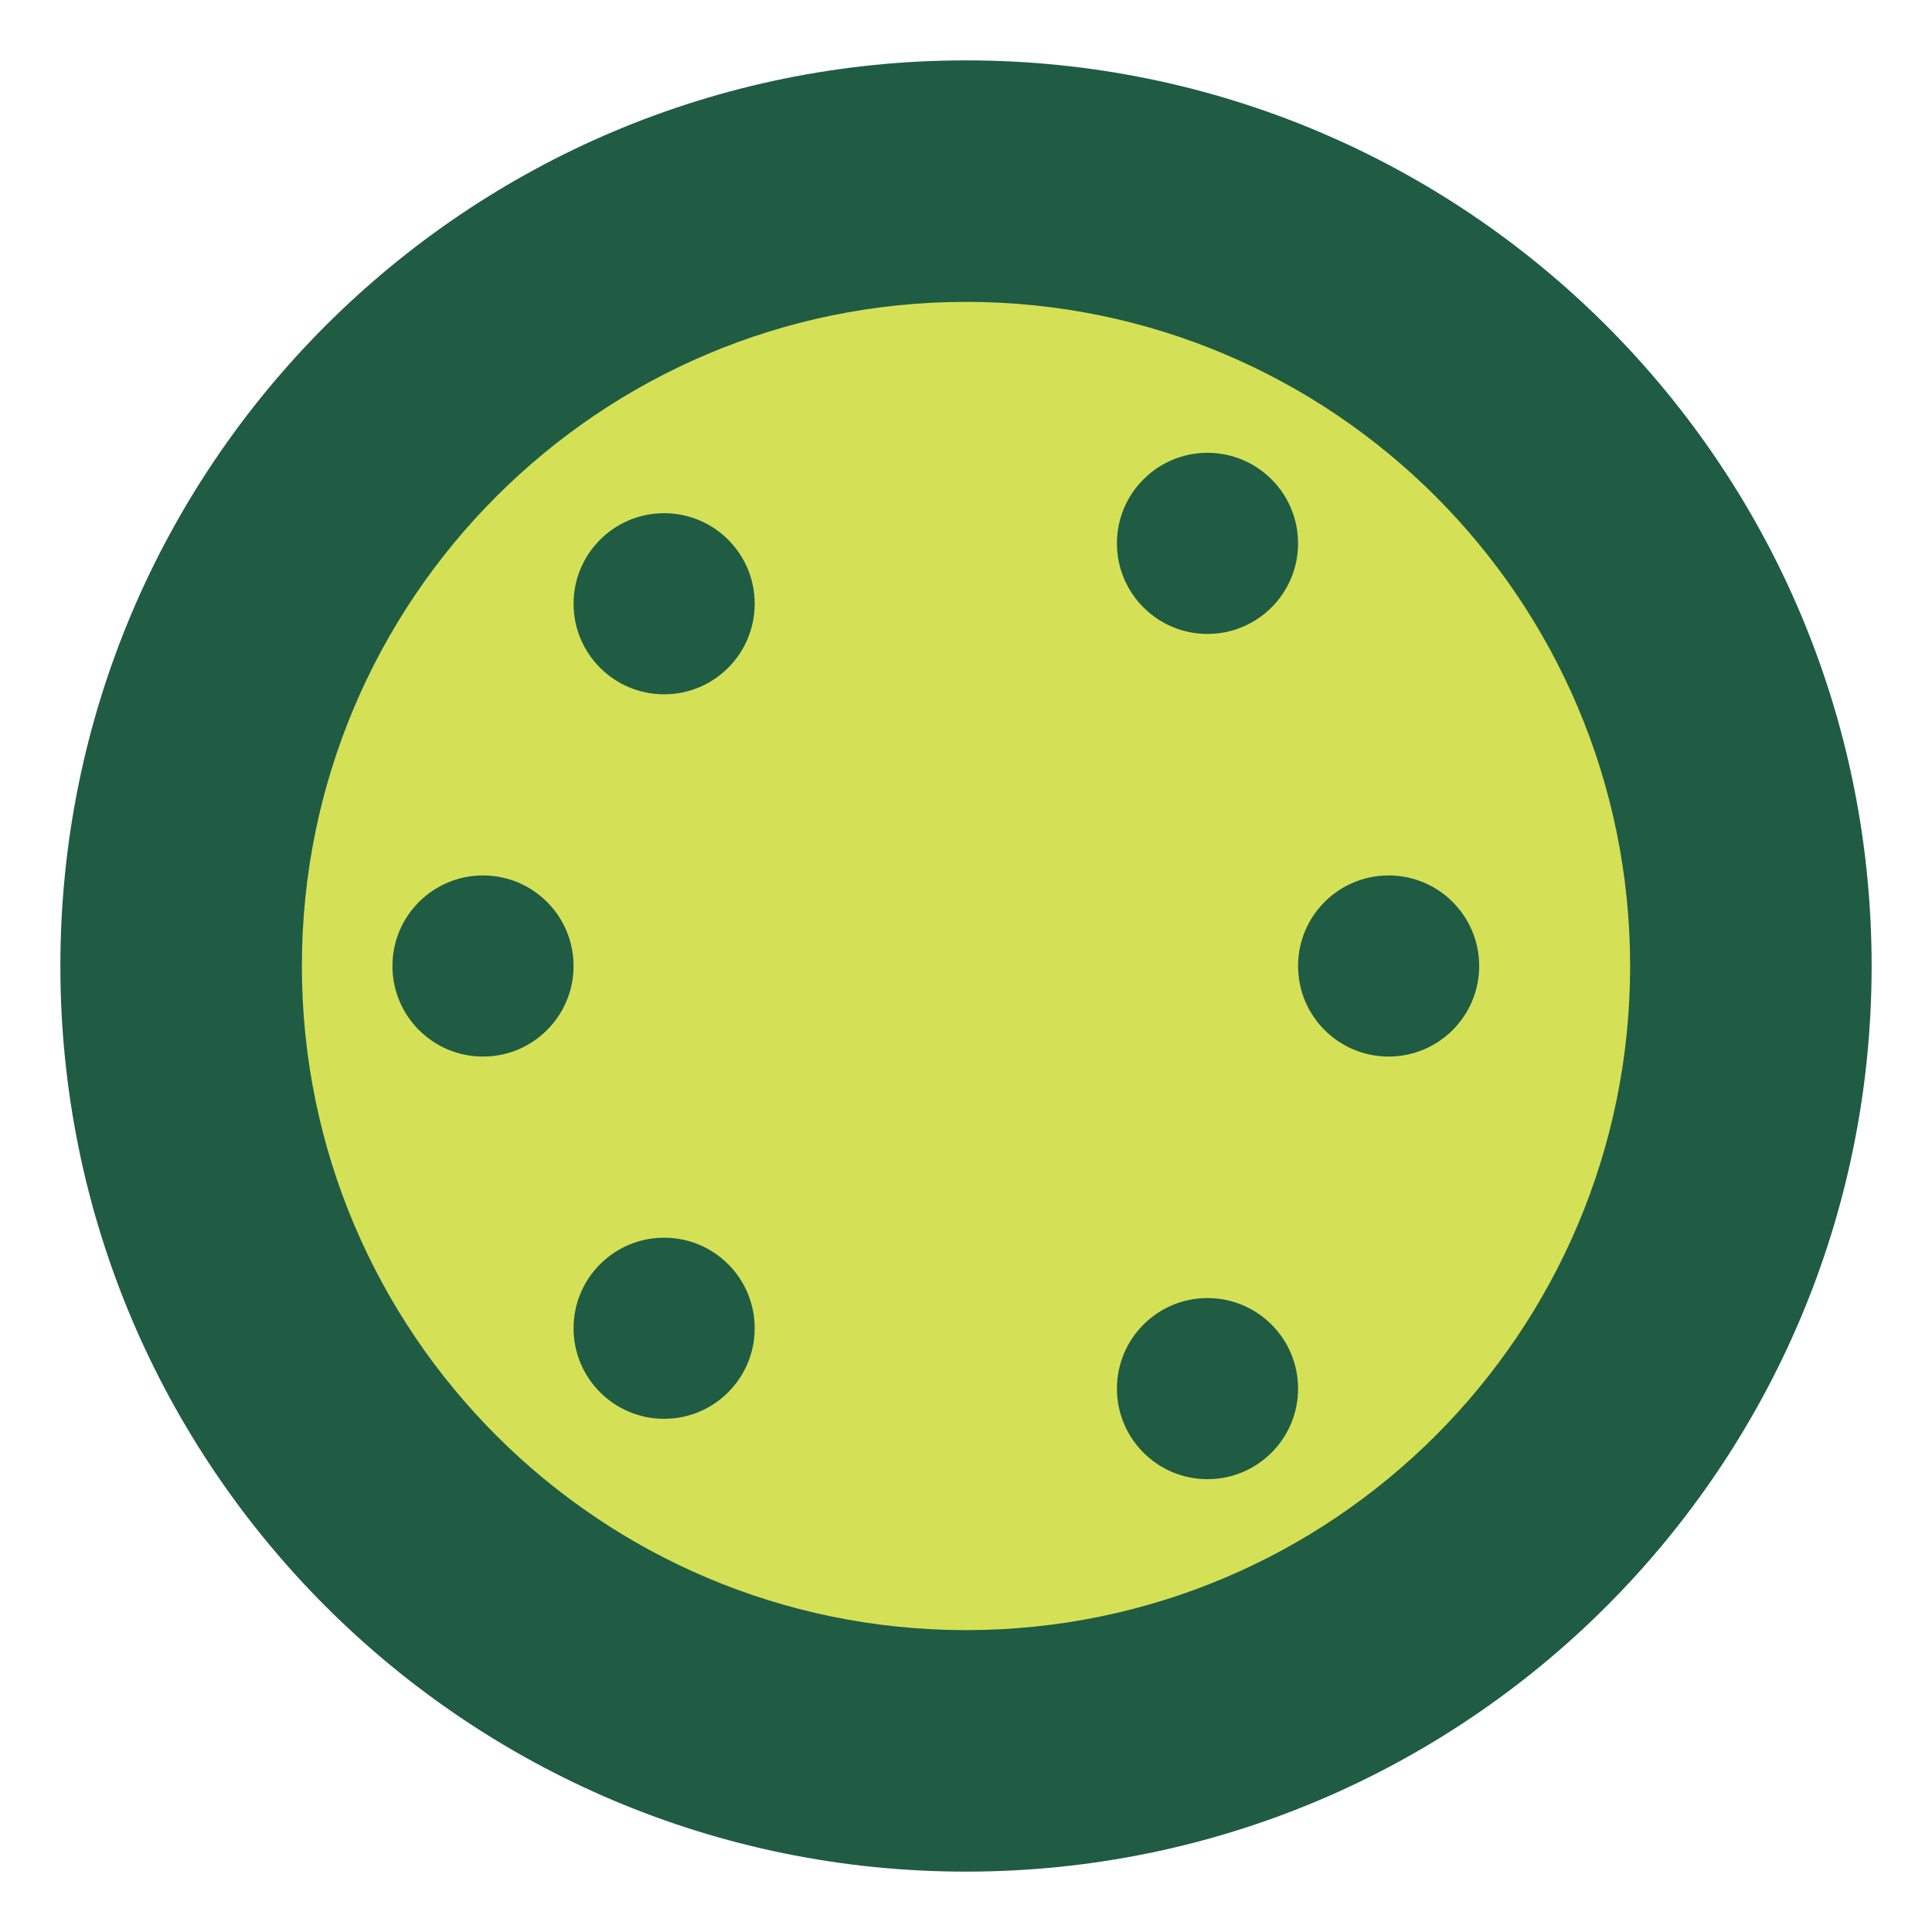
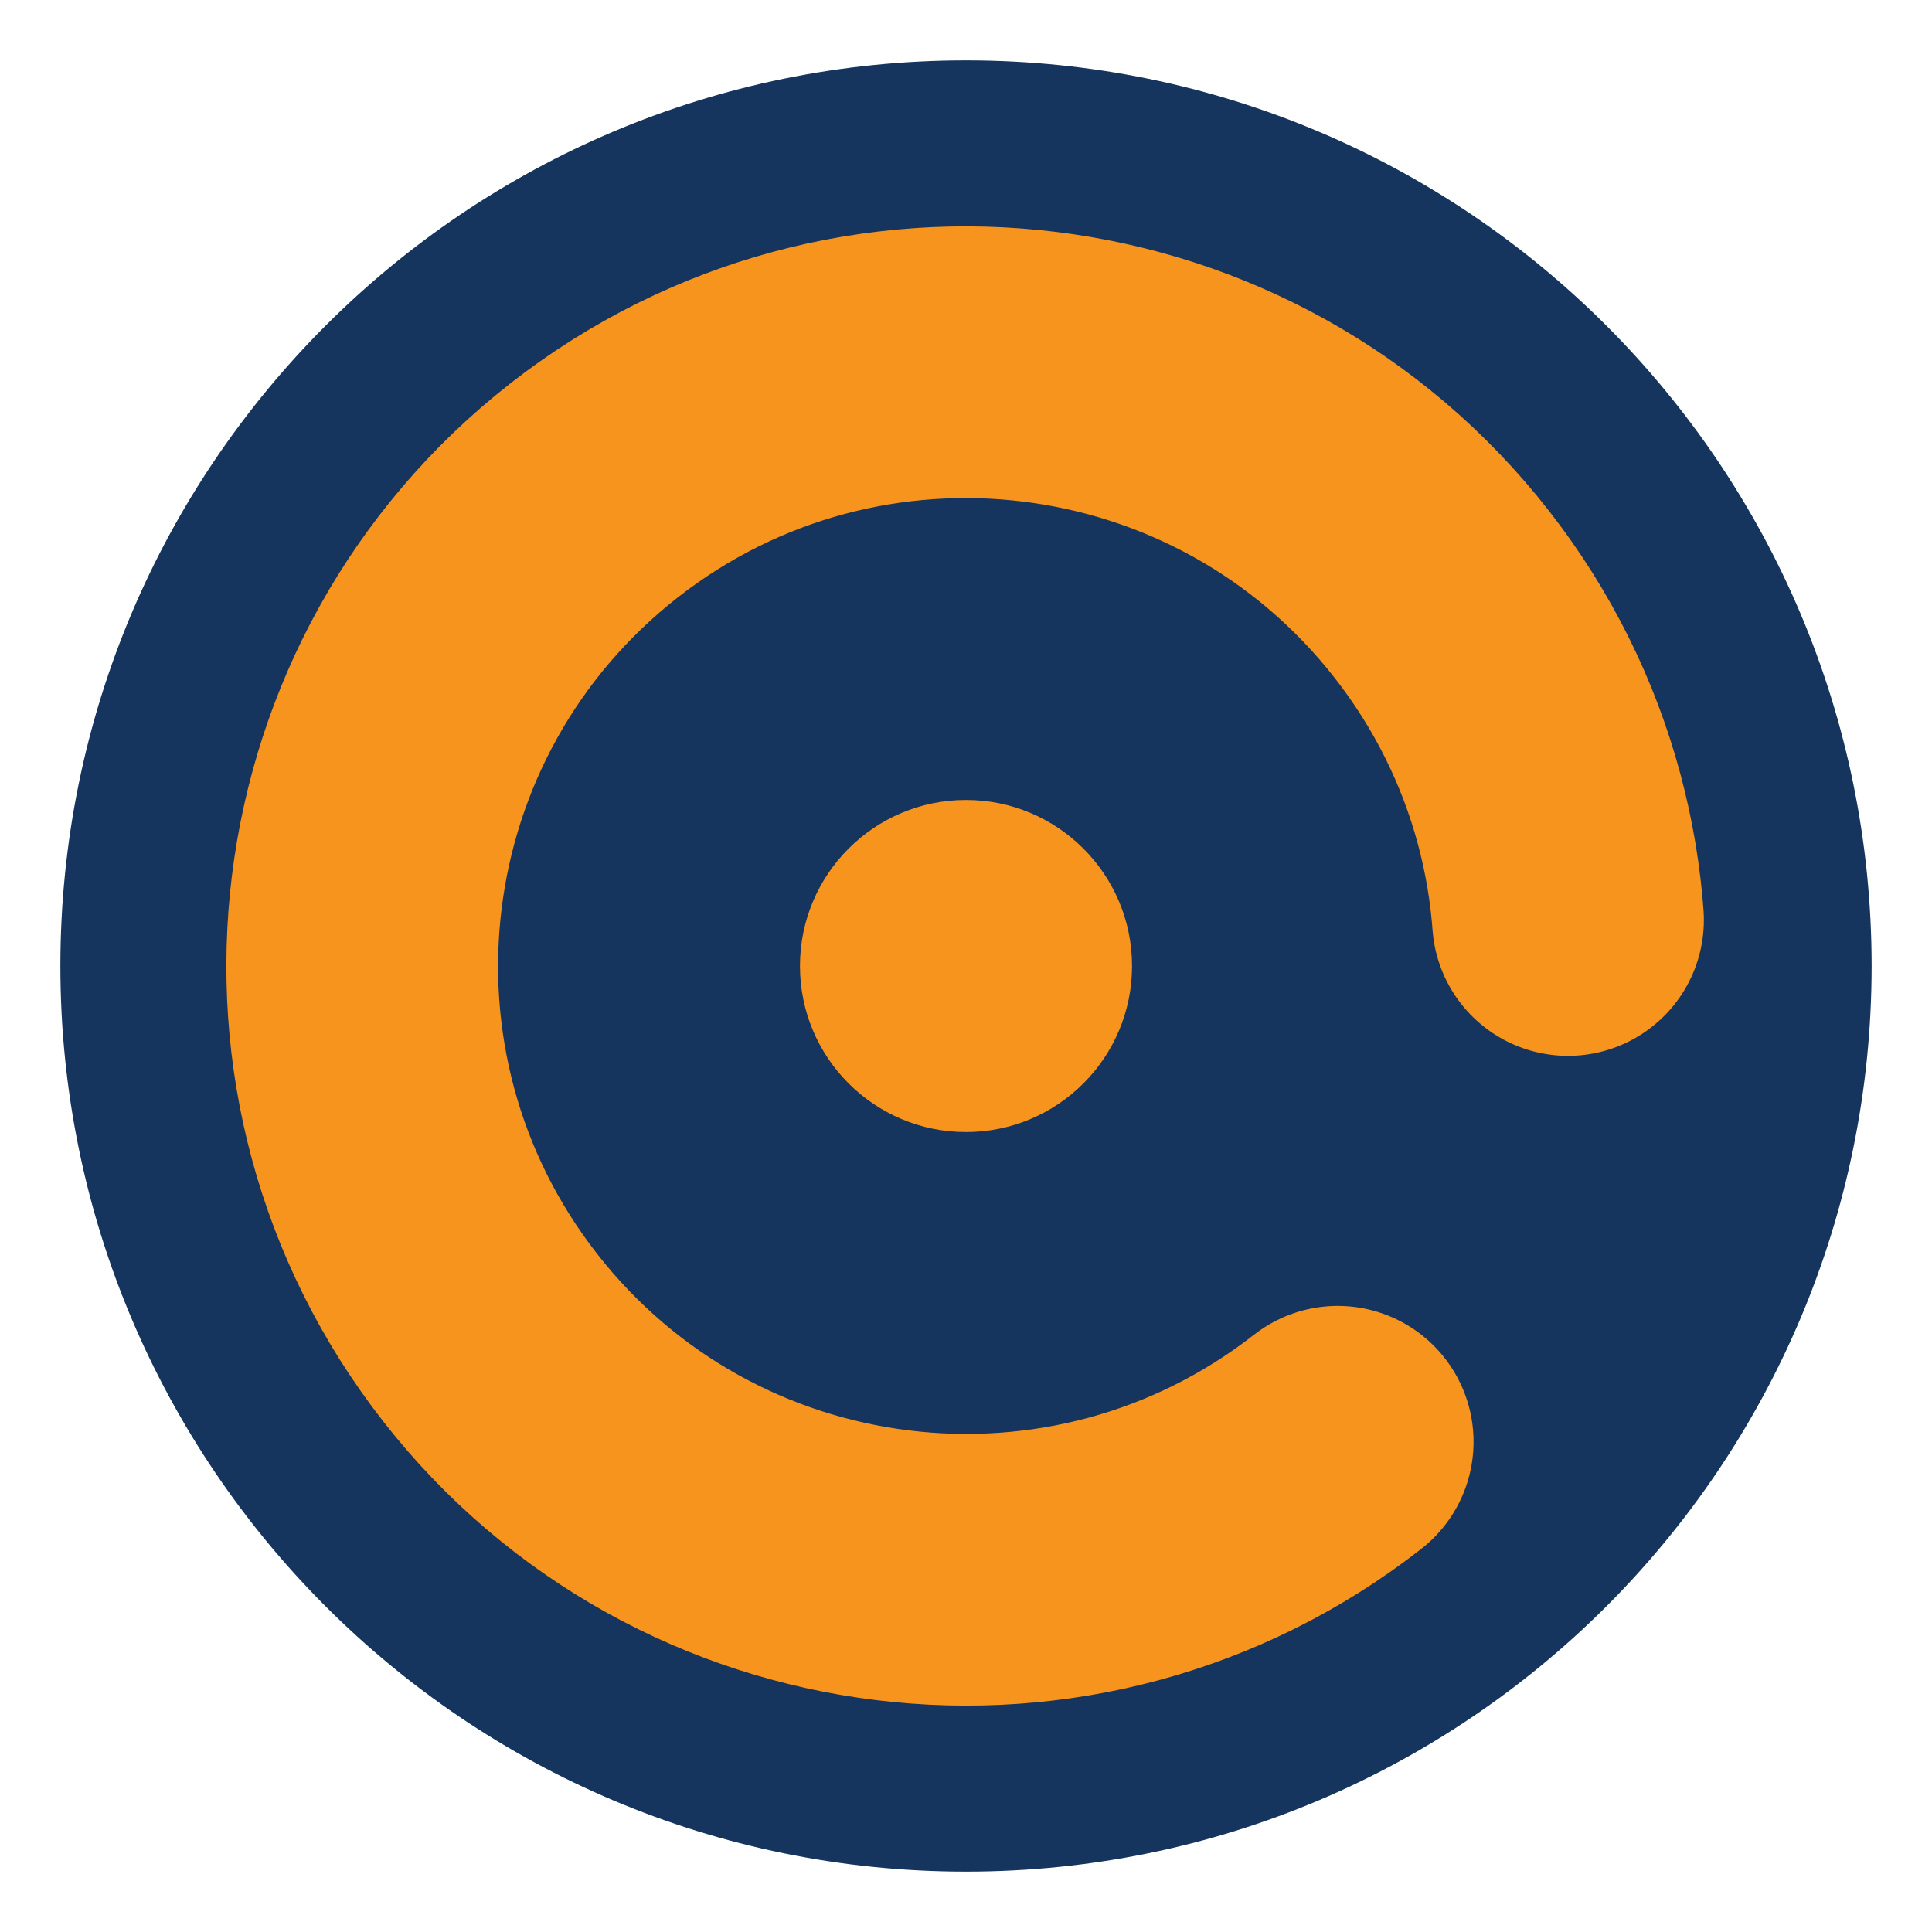
<svg xmlns="http://www.w3.org/2000/svg" viewBox="0 0 64 64">
-   <circle cx="32" cy="32" r="30" fill="#1F5C43" />
-   <circle cx="32" cy="32" r="22" fill="#D4E157" />
-   <circle cx="22" cy="20" r="3" fill="#1F5C43" />
-   <circle cx="40" cy="18" r="3" fill="#1F5C43" />
-   <circle cx="46" cy="32" r="3" fill="#1F5C43" />
-   <circle cx="40" cy="46" r="3" fill="#1F5C43" />
-   <circle cx="22" cy="44" r="3" fill="#1F5C43" />
-   <circle cx="16" cy="32" r="3" fill="#1F5C43" />
+   <circle cx="32" cy="32" r="30" fill="#16355E" />
+   <circle cx="32" cy="32" r="20" fill="none" stroke="#F7941D" stroke-width="9" stroke-linecap="round" stroke-dasharray="106 20" transform="rotate(52 32 32)" />
+   <circle cx="32" cy="32" r="5.5" fill="#F7941D" />
</svg>
